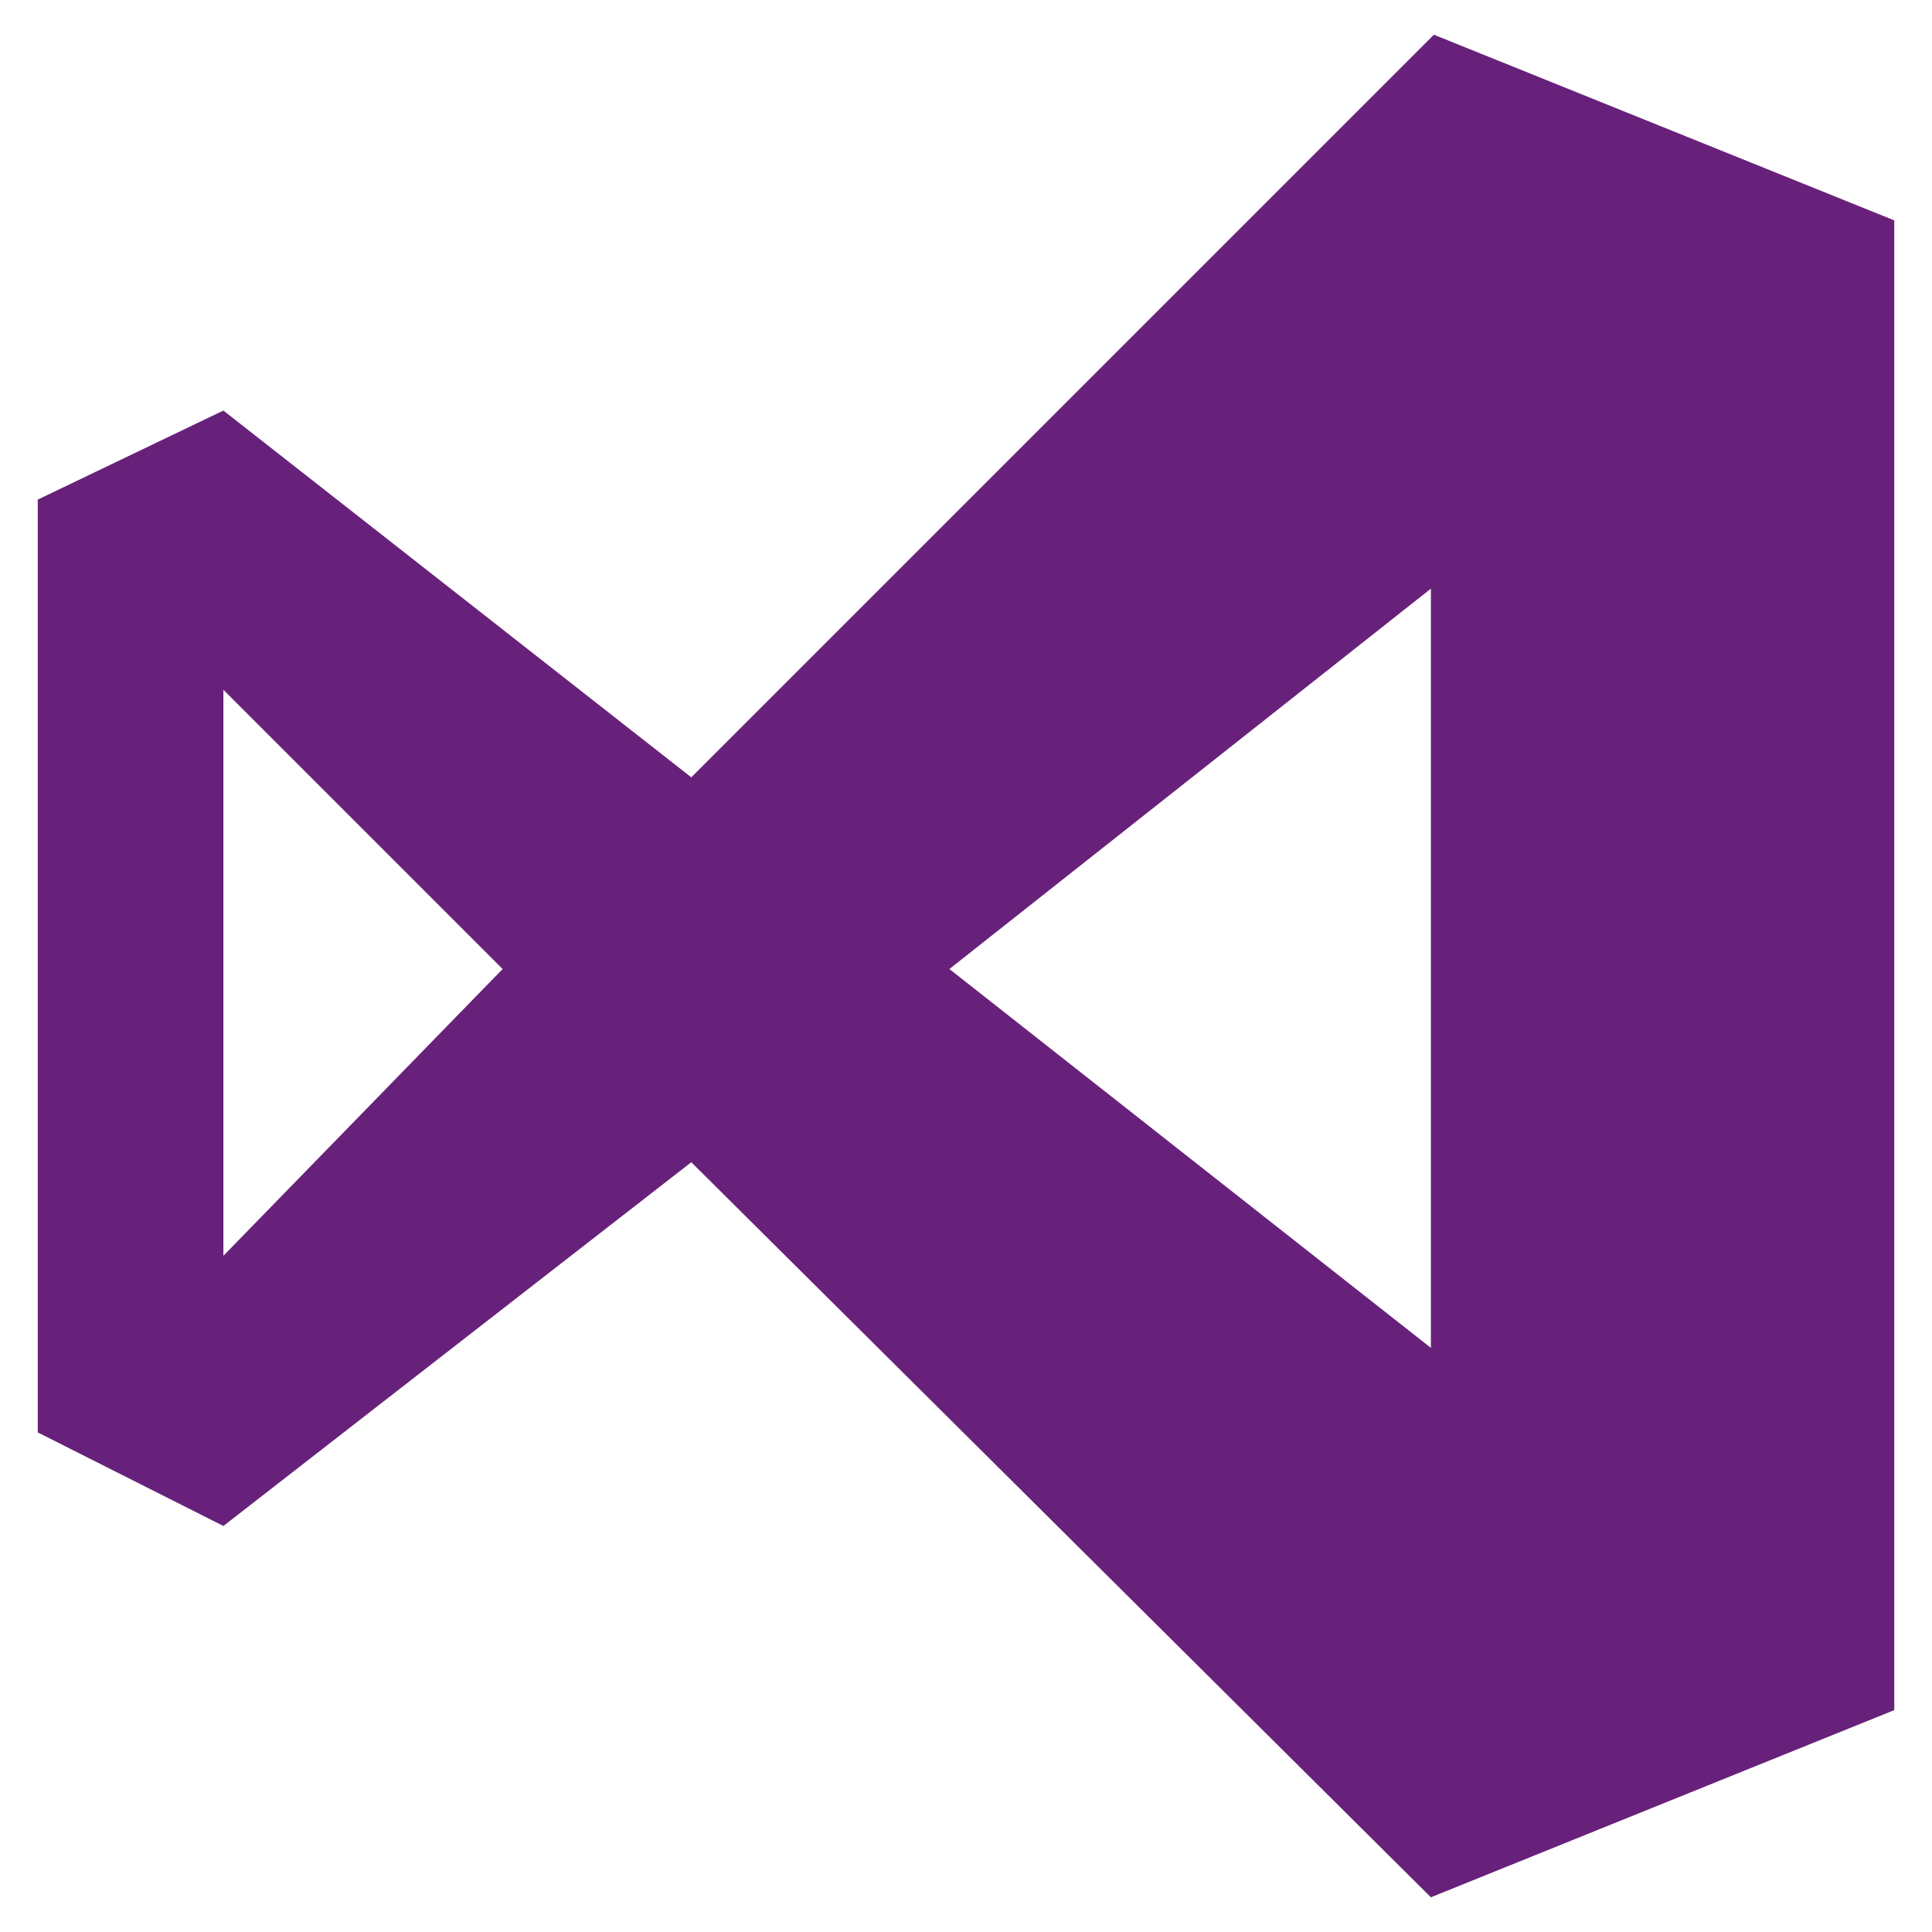
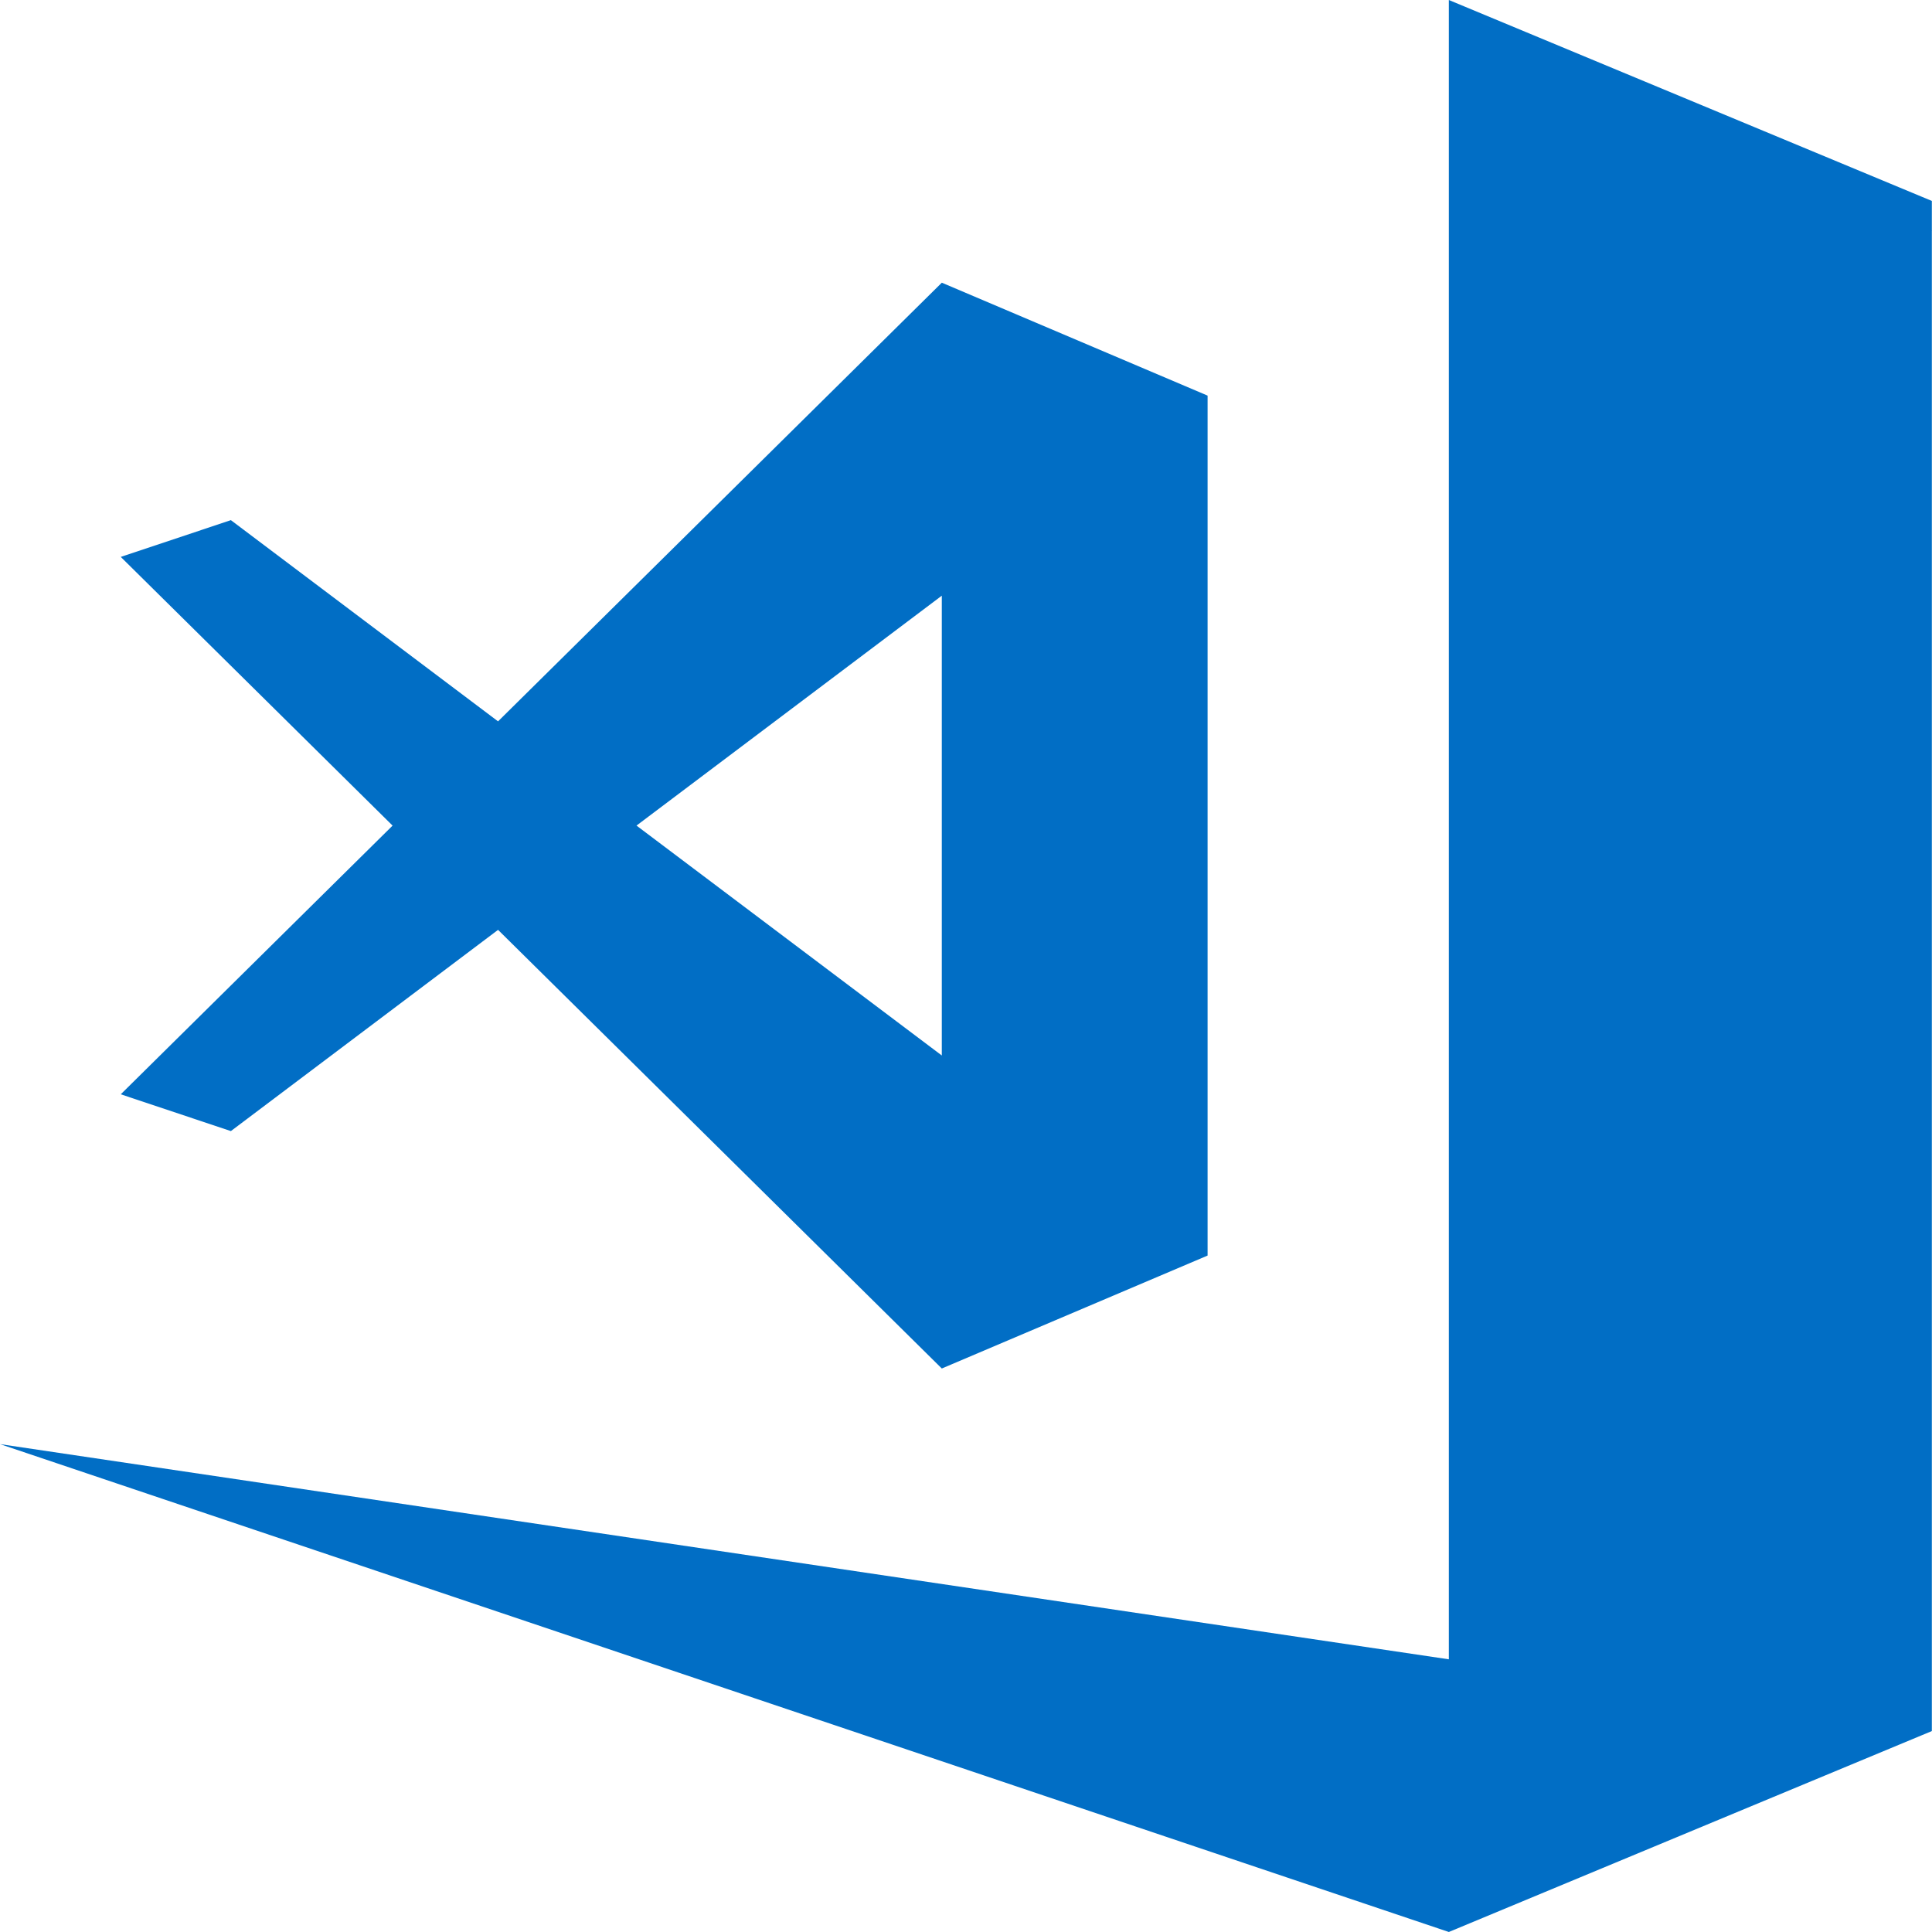
- <svg xmlns="http://www.w3.org/2000/svg" viewBox="0 0 128 128">
-   <defs>
-     <style>.a{fill:#68217a;}</style>
-   </defs>
-   <path class="a" d="M95 2.3l30.5 12.3v98.7L94.8 125.7 45.8 77l-31 24.1L2.5 94.9V33.1l12.3-5.9 31 24.3ZM14.8 45.7V83.2l18.5-19Zm48.1 18.5L94.8 89.3V39Z" />
+ <svg xmlns="http://www.w3.org/2000/svg" viewBox="0 0 256 256" version="1.1" preserveAspectRatio="xMidYMid">
+   <g>
+     <path d="M191.979,0 L191.979,219.867 L0,191.354 L191.979,255.998 L255.979,229.375 L255.979,30.592 L256,30.583 L255.979,30.54 L255.979,26.625 L191.979,0 Z M124.796,37.458 L65.994,95.583 L30.592,68.921 L16.002,73.794 L52.019,109.398 L16.002,145 L30.592,149.875 L65.994,123.212 L65.996,123.212 L124.794,181.333 L160.012,166.369 L160.012,52.421 L124.796,37.458 Z M124.794,78.931 L124.794,139.858 L84.34,109.394 L124.794,78.931 Z" fill="#016EC5" />
+   </g>
</svg>
